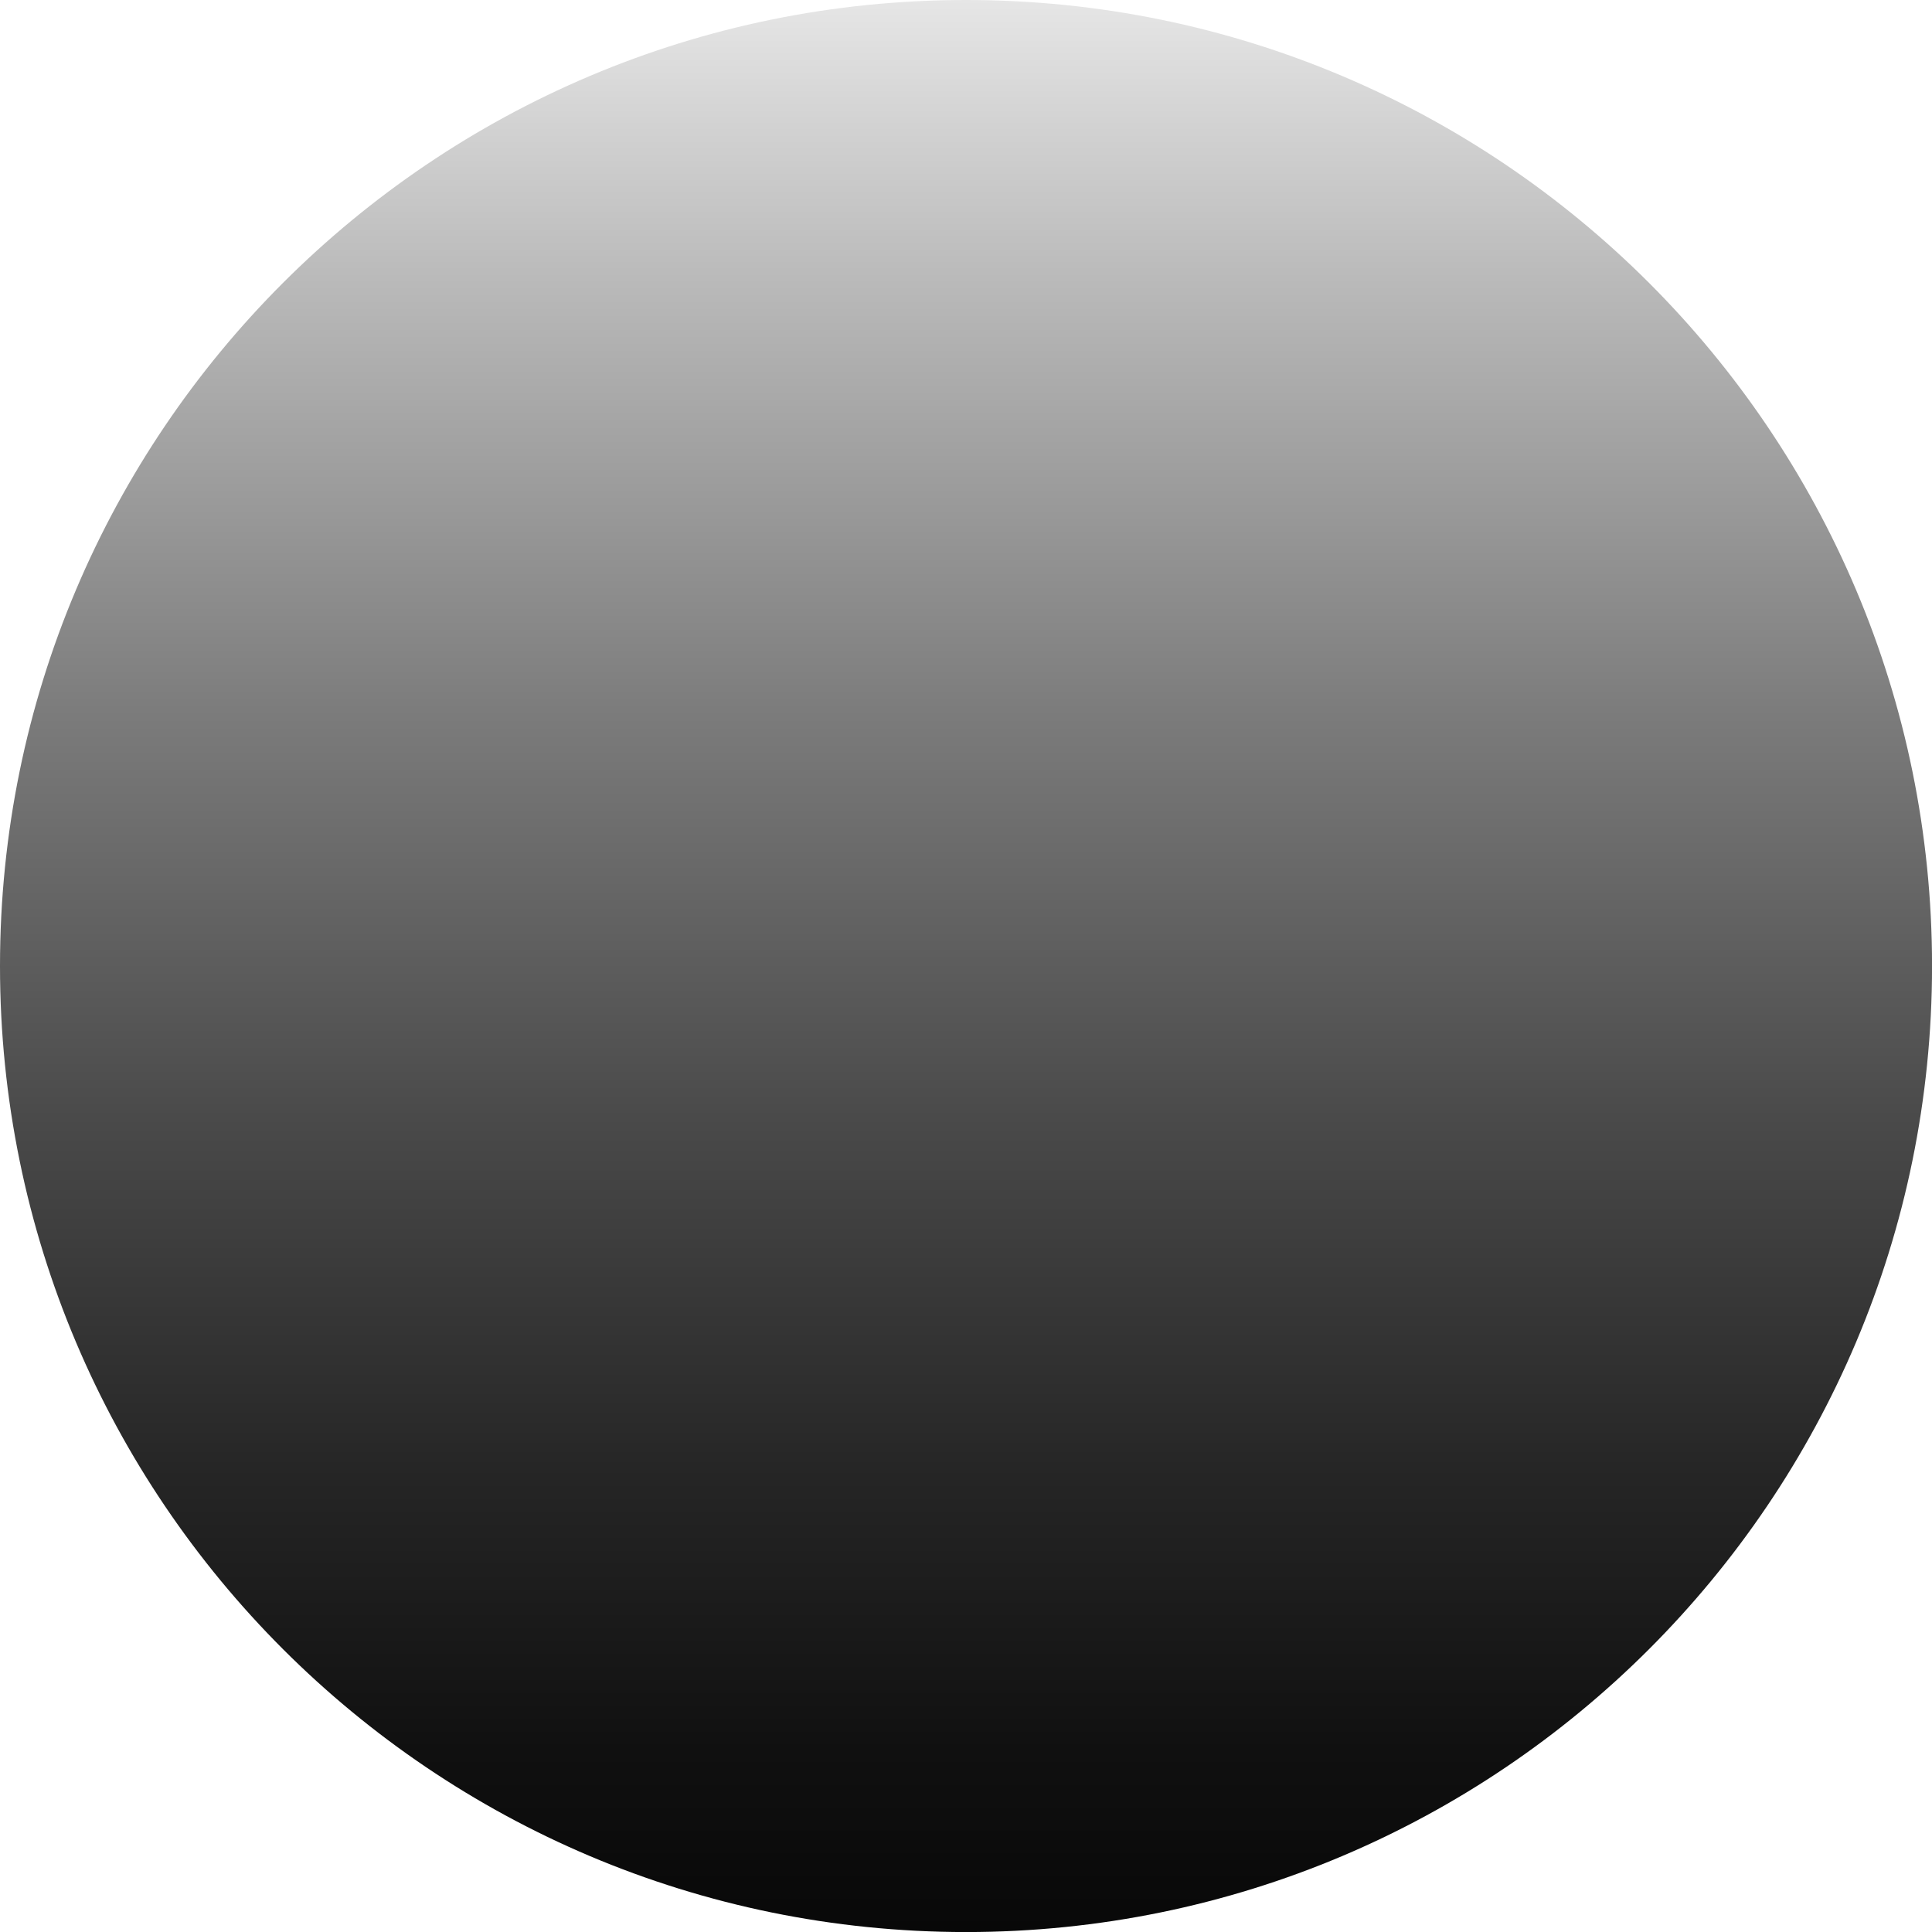
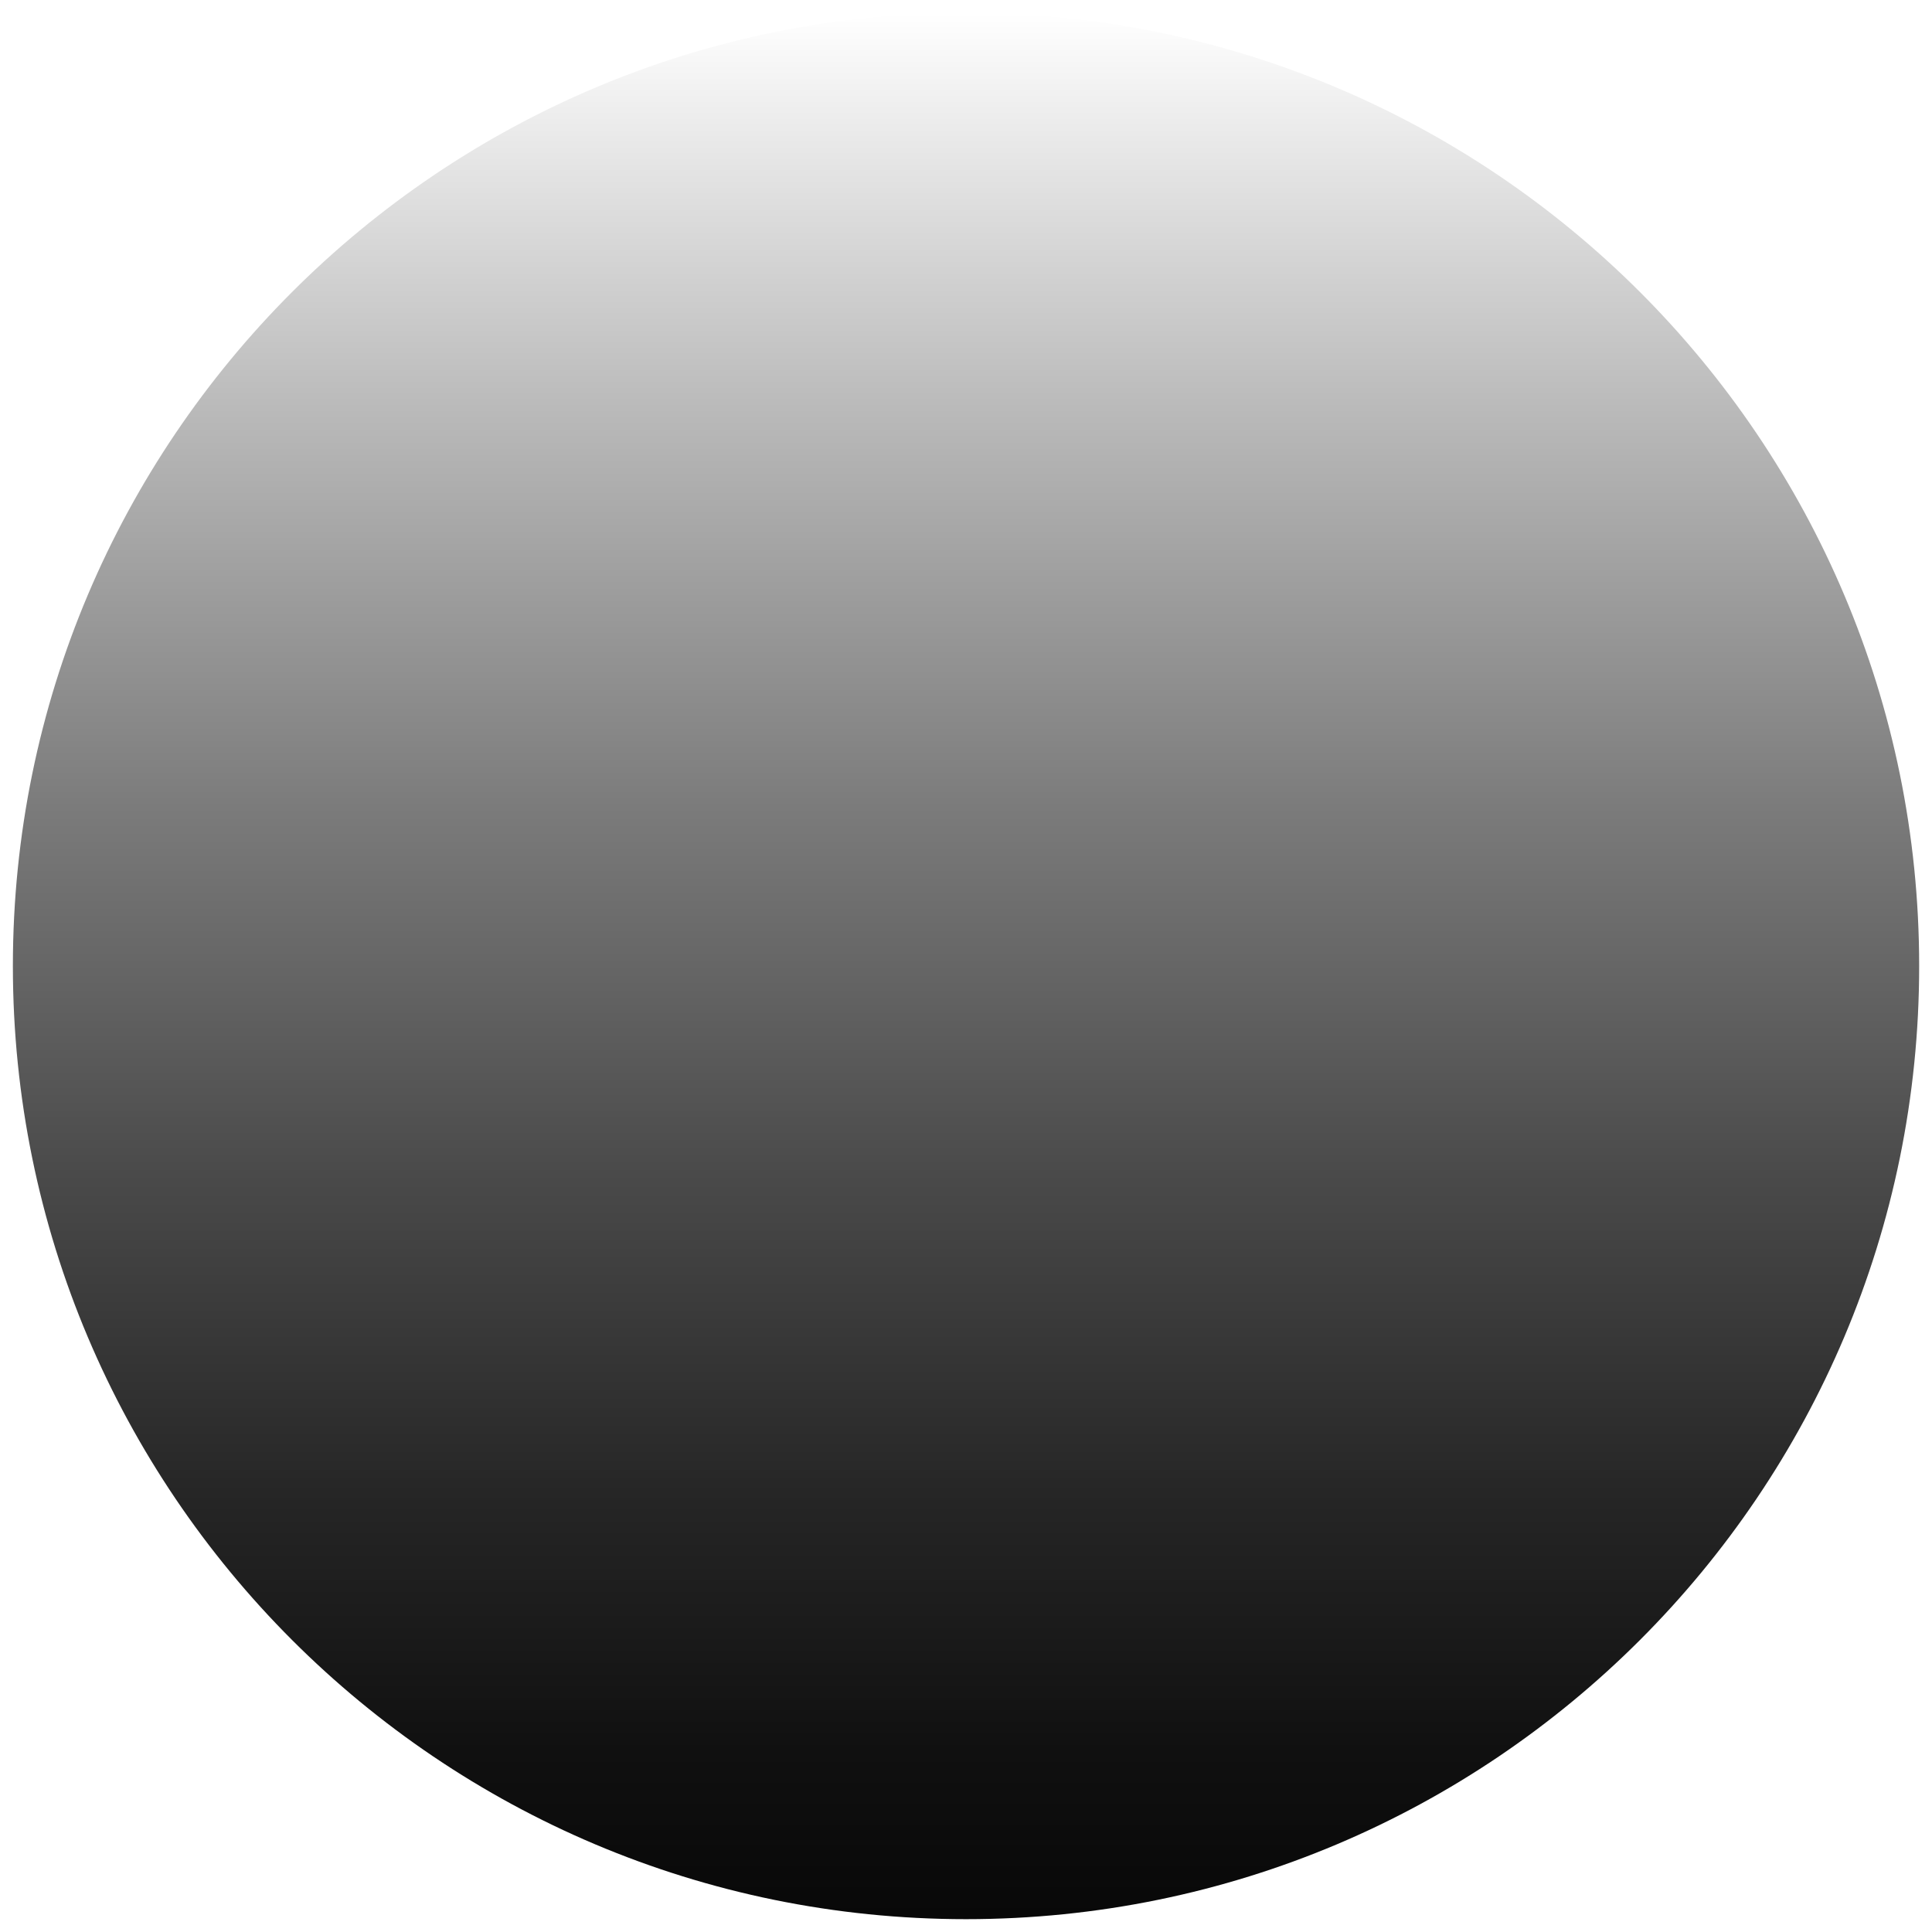
- <svg xmlns="http://www.w3.org/2000/svg" id="svg2655" version="1.1" viewBox="0 0 28.346 28.346" height="7.5mm" width="7.5mm">
-   <defs id="defs2649">
+ <svg xmlns="http://www.w3.org/2000/svg" id="svg856" version="1.1" viewBox="0 0 28.346 28.346" height="7.5mm" width="7.5mm">
+   <defs id="defs850">
    <linearGradient gradientUnits="userSpaceOnUse" gradientTransform="translate(0,-310.252)" y2="331.512" x2="10.63" y1="310.252" x1="10.63" id="linear-gradient">
-       <stop id="stop2632" stop-color="#e6e6e6" offset="0" />
-       <stop id="stop2634" stop-color="#bababa" offset="0.144" />
-       <stop id="stop2636" stop-color="#7b7b7b" offset="0.371" />
-       <stop id="stop2638" stop-color="#4a4a4a" offset="0.578" />
-       <stop id="stop2640" stop-color="#262626" offset="0.759" />
-       <stop id="stop2642" stop-color="#101010" offset="0.906" />
-       <stop id="stop2644" stop-color="#080808" offset="1" />
-       <stop id="stop2646" offset="1" />
+       <stop id="stop833" stop-color="#fff" offset="0" />
+       <stop id="stop835" stop-color="#bababa" offset="0.207" />
+       <stop id="stop837" stop-color="#7b7b7b" offset="0.417" />
+       <stop id="stop839" stop-color="#4a4a4a" offset="0.609" />
+       <stop id="stop841" stop-color="#262626" offset="0.776" />
+       <stop id="stop843" stop-color="#101010" offset="0.912" />
+       <stop id="stop845" stop-color="#080808" offset="1" />
+       <stop id="stop847" offset="1" />
    </linearGradient>
  </defs>
-   <g transform="scale(1.333333)" data-name="Layer 2" id="Layer_2">
-     <g data-name="Layer 4" id="Layer_4">
-       <circle id="circle2651" style="fill:url(#linear-gradient)" r="10.63" cy="10.63" cx="10.63" />
+   <g transform="matrix(1.315556,0,0,1.315556,0.1889764,0.1889764)" data-name="Layer 2" id="Layer_2" style="stroke-width:1.014">
+     <g data-name="Layer 4" id="Layer_4" style="stroke-width:1.014">
+       <circle id="circle852" style="fill:url(#linear-gradient);stroke-width:1.014" r="10.63" cy="10.63" cx="10.63" />
    </g>
  </g>
</svg>
